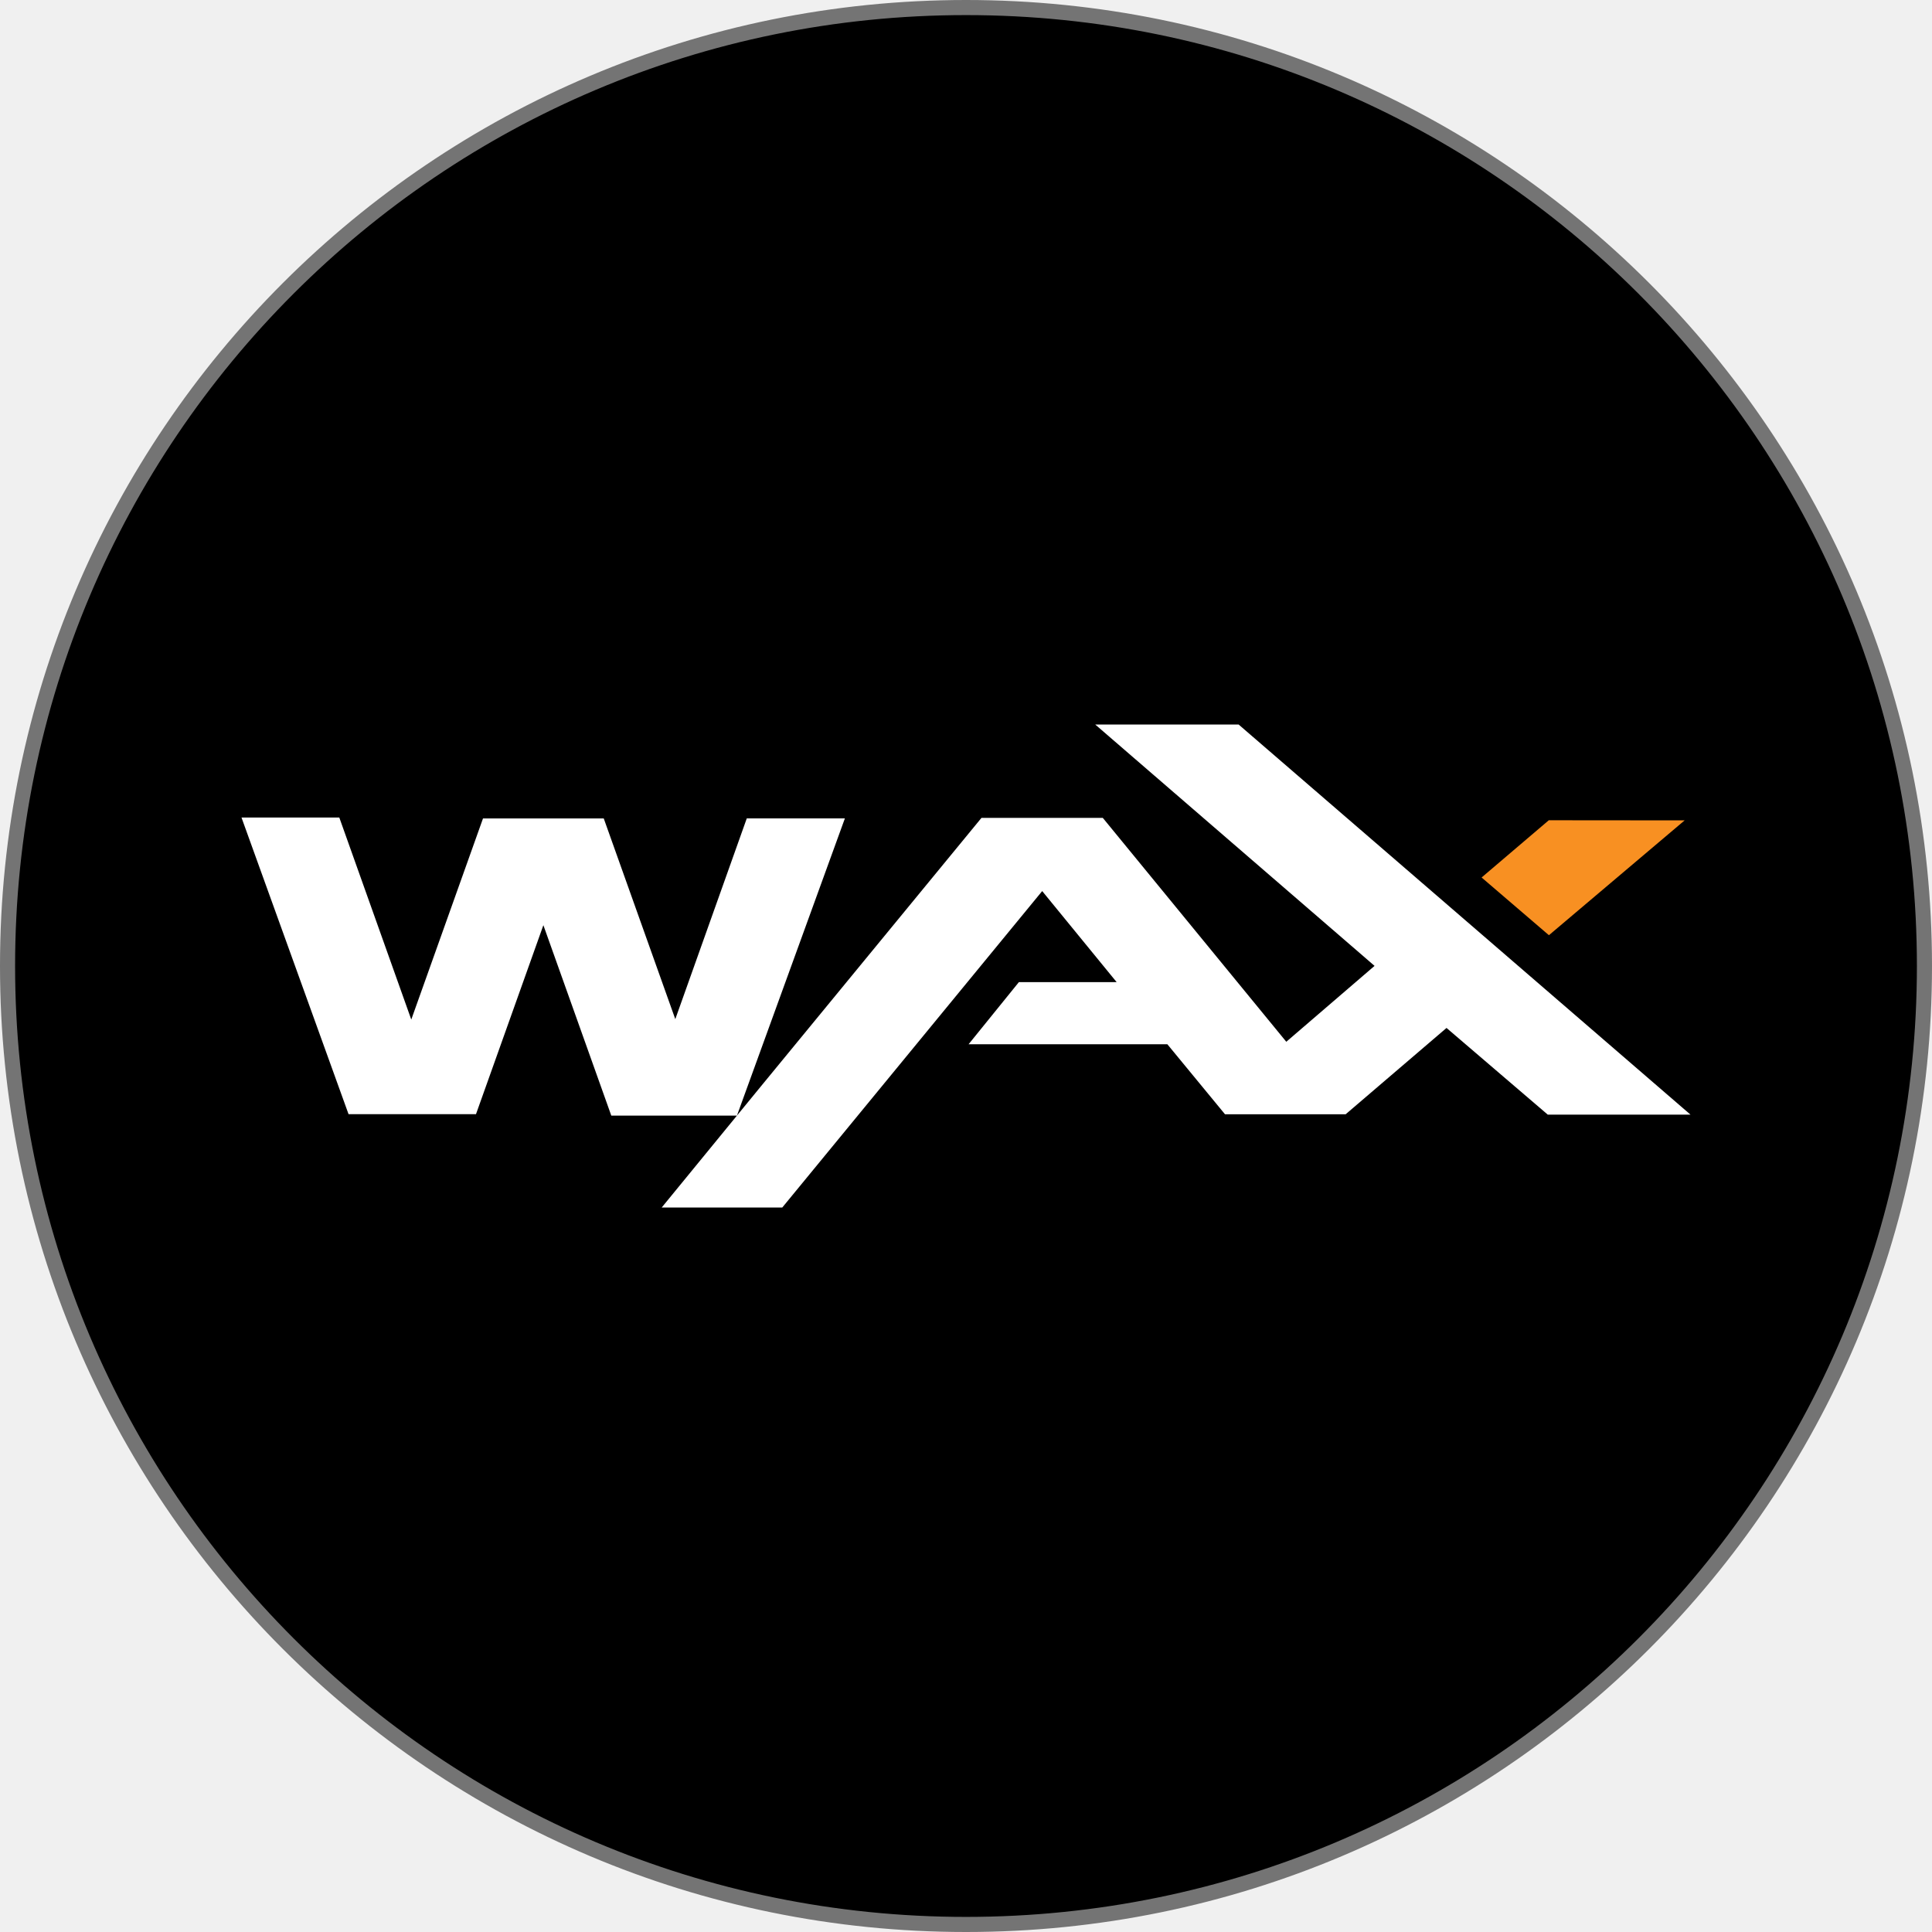
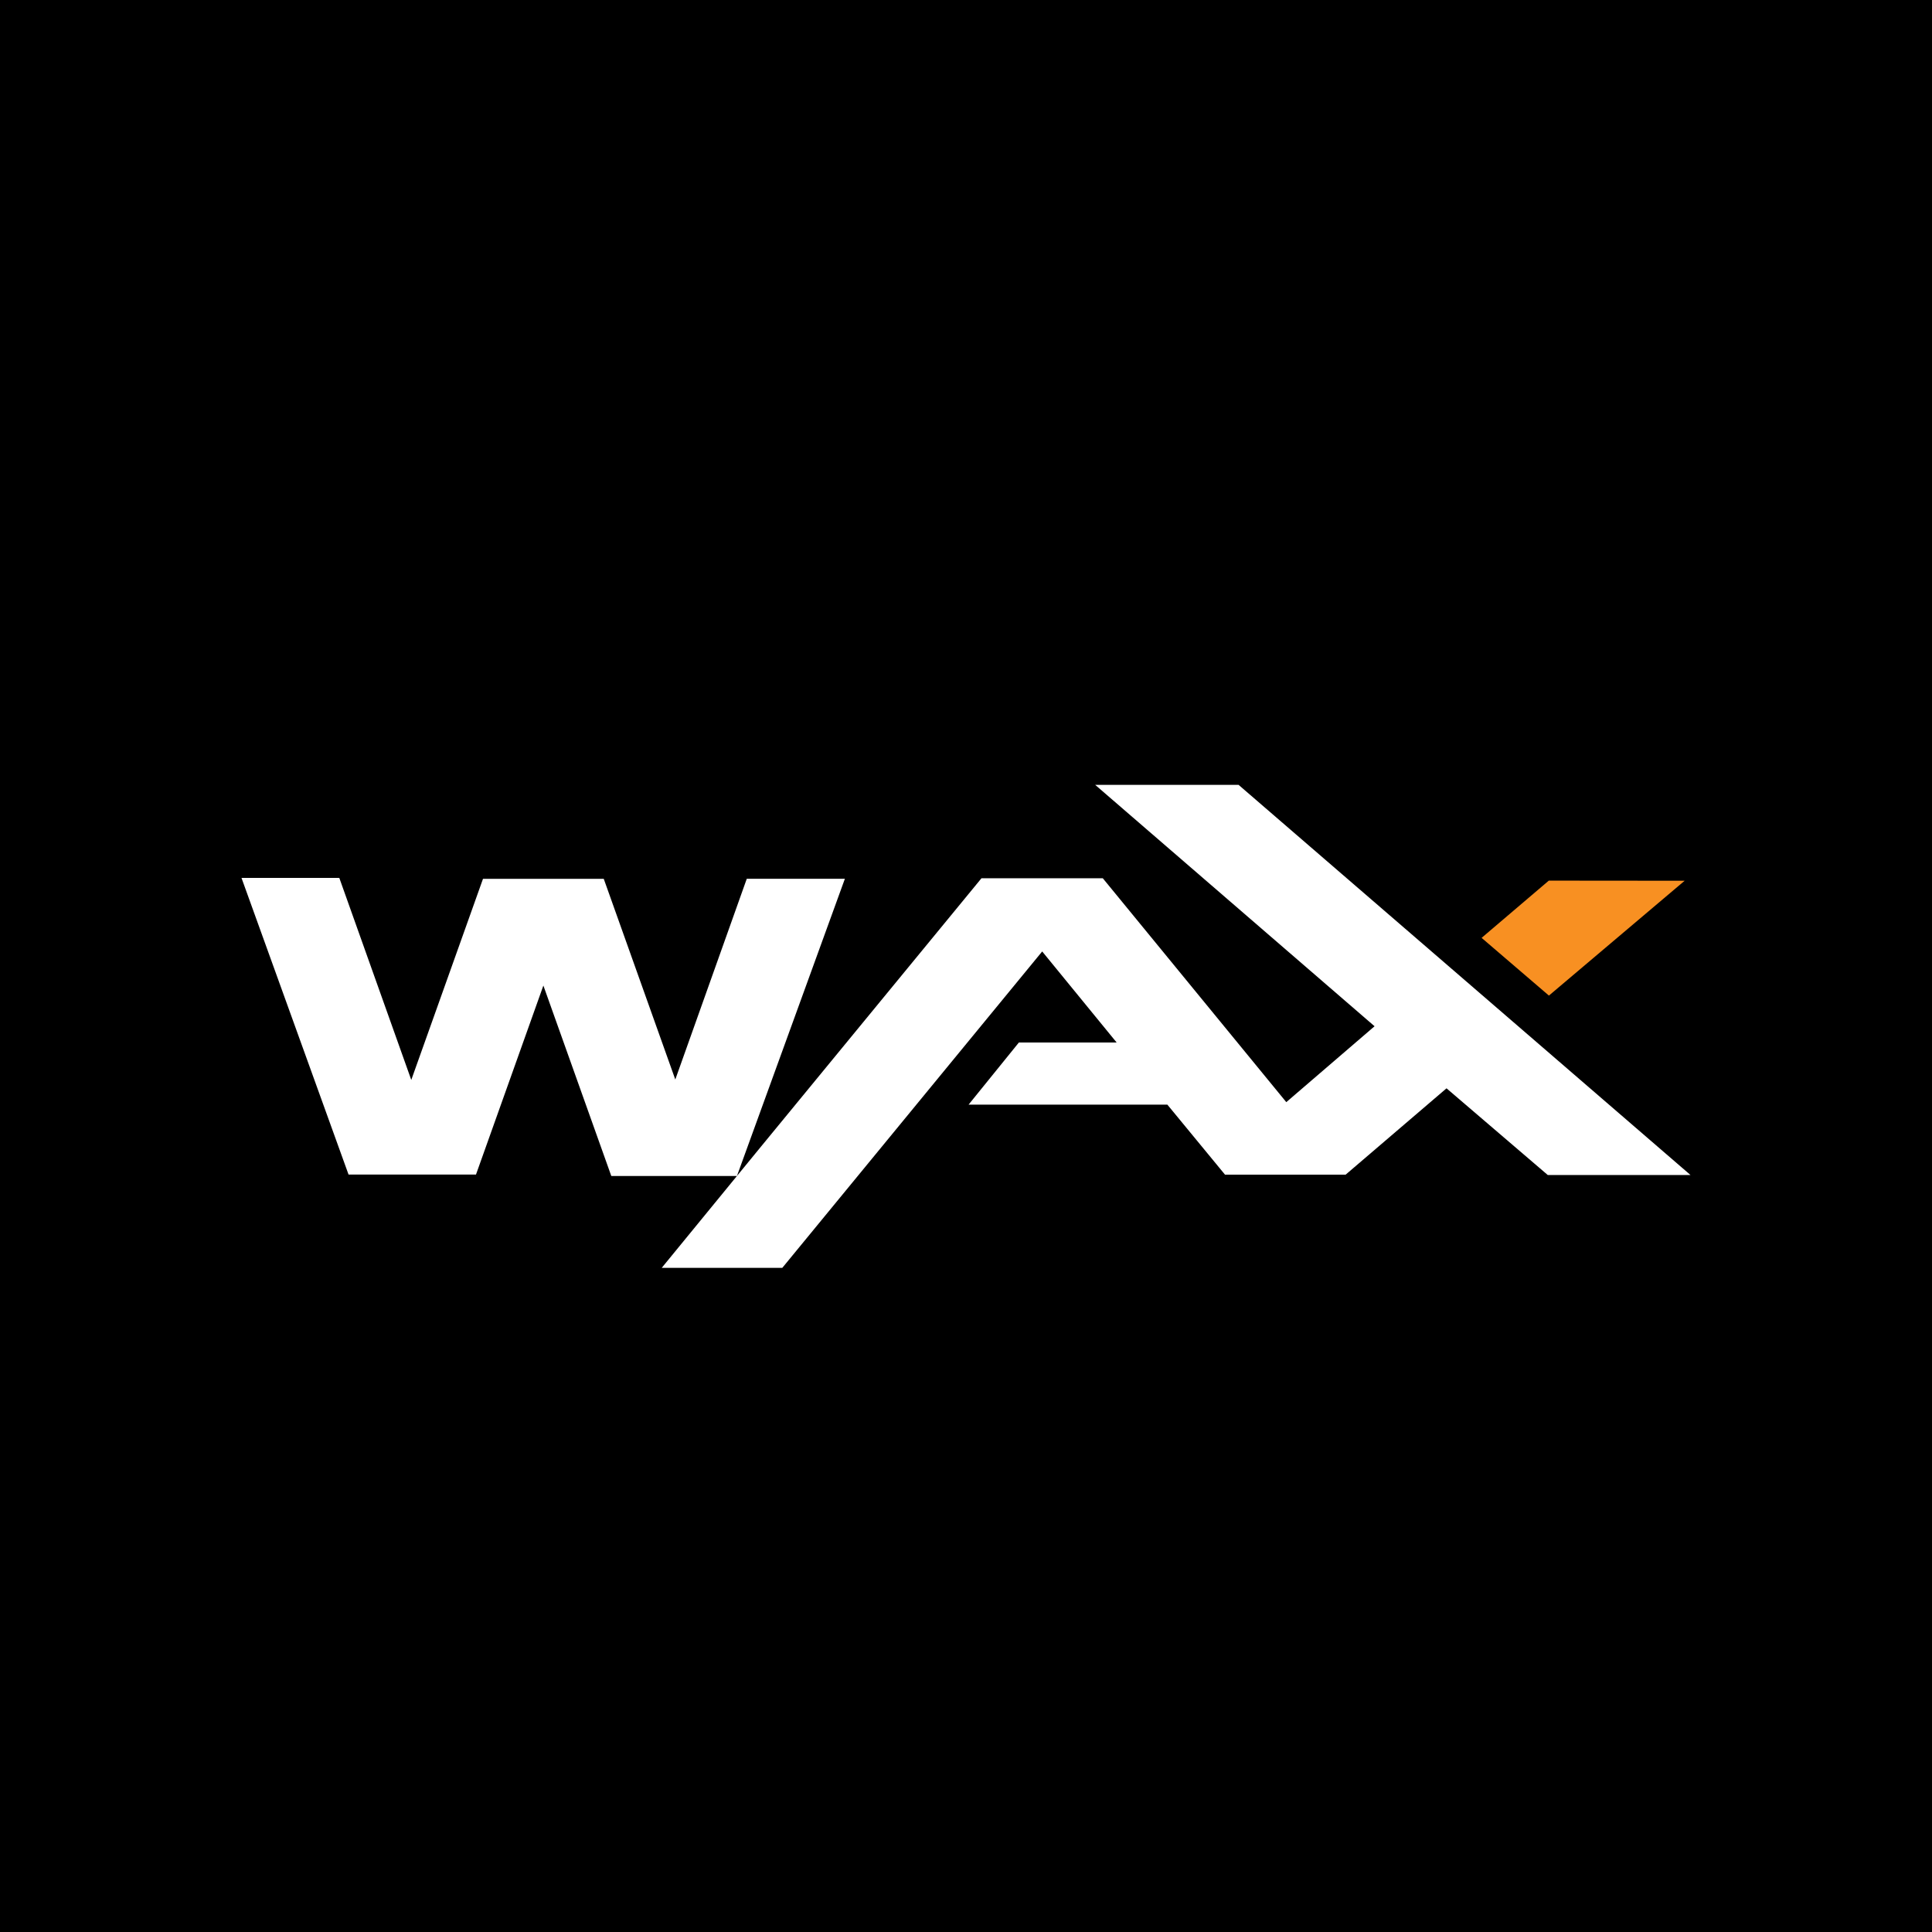
- <svg xmlns="http://www.w3.org/2000/svg" width="32" height="32" fill="none">
-   <circle cx="16" cy="16" r="15.875" fill="#000" stroke="#747474" stroke-width=".25" />
-   <path fill-rule="evenodd" clip-rule="evenodd" d="M25.636 18.462H28L20.515 12H18.14l4.627 3.998-1.462 1.257-3.039-3.708h-2.01l-3.652 4.445-.398.486 1.788-4.923h-1.625l-1.184 3.325L10 13.556H8l-1.188 3.331-1.192-3.346H4l1.773 4.913h2.111L9 15.324l1.125 3.154h2.081L10.96 20h1.997l4.305-5.241 1.233 1.508h-1.619l-.833 1.029h3.292l.955 1.16h1.998l1.671-1.43 1.677 1.436z" fill="#fff" />
-   <path d="M25.655 15.49l-1.115-.956 1.113-.948 2.25.002-2.248 1.902z" fill="#F89022" />
+ <svg xmlns="http://www.w3.org/2000/svg" width="32" height="32" viewBox="0 0 32 32" fill="none">
+   <rect width="32" height="32" fill="black" />
+   <path fill-rule="evenodd" clip-rule="evenodd" d="M25.636 19.462H28L20.515 13H18.14L22.767 16.998L21.305 18.255L18.266 14.547H16.256L12.604 18.992L12.206 19.478L13.994 14.555H12.369L11.185 17.88L10 14.556H8L6.812 17.887L5.62 14.541H4L5.773 19.454H7.884L9 16.324L10.125 19.478H12.206L10.96 21H12.957L17.262 15.759L18.495 17.267H16.876L16.043 18.296H19.335L20.29 19.456H22.288L23.959 18.026L25.636 19.462Z" fill="white" />
+   <path d="M25.655 16.49L24.54 15.534L25.653 14.586L27.903 14.588L25.655 16.49Z" fill="#F89022" />
</svg>
